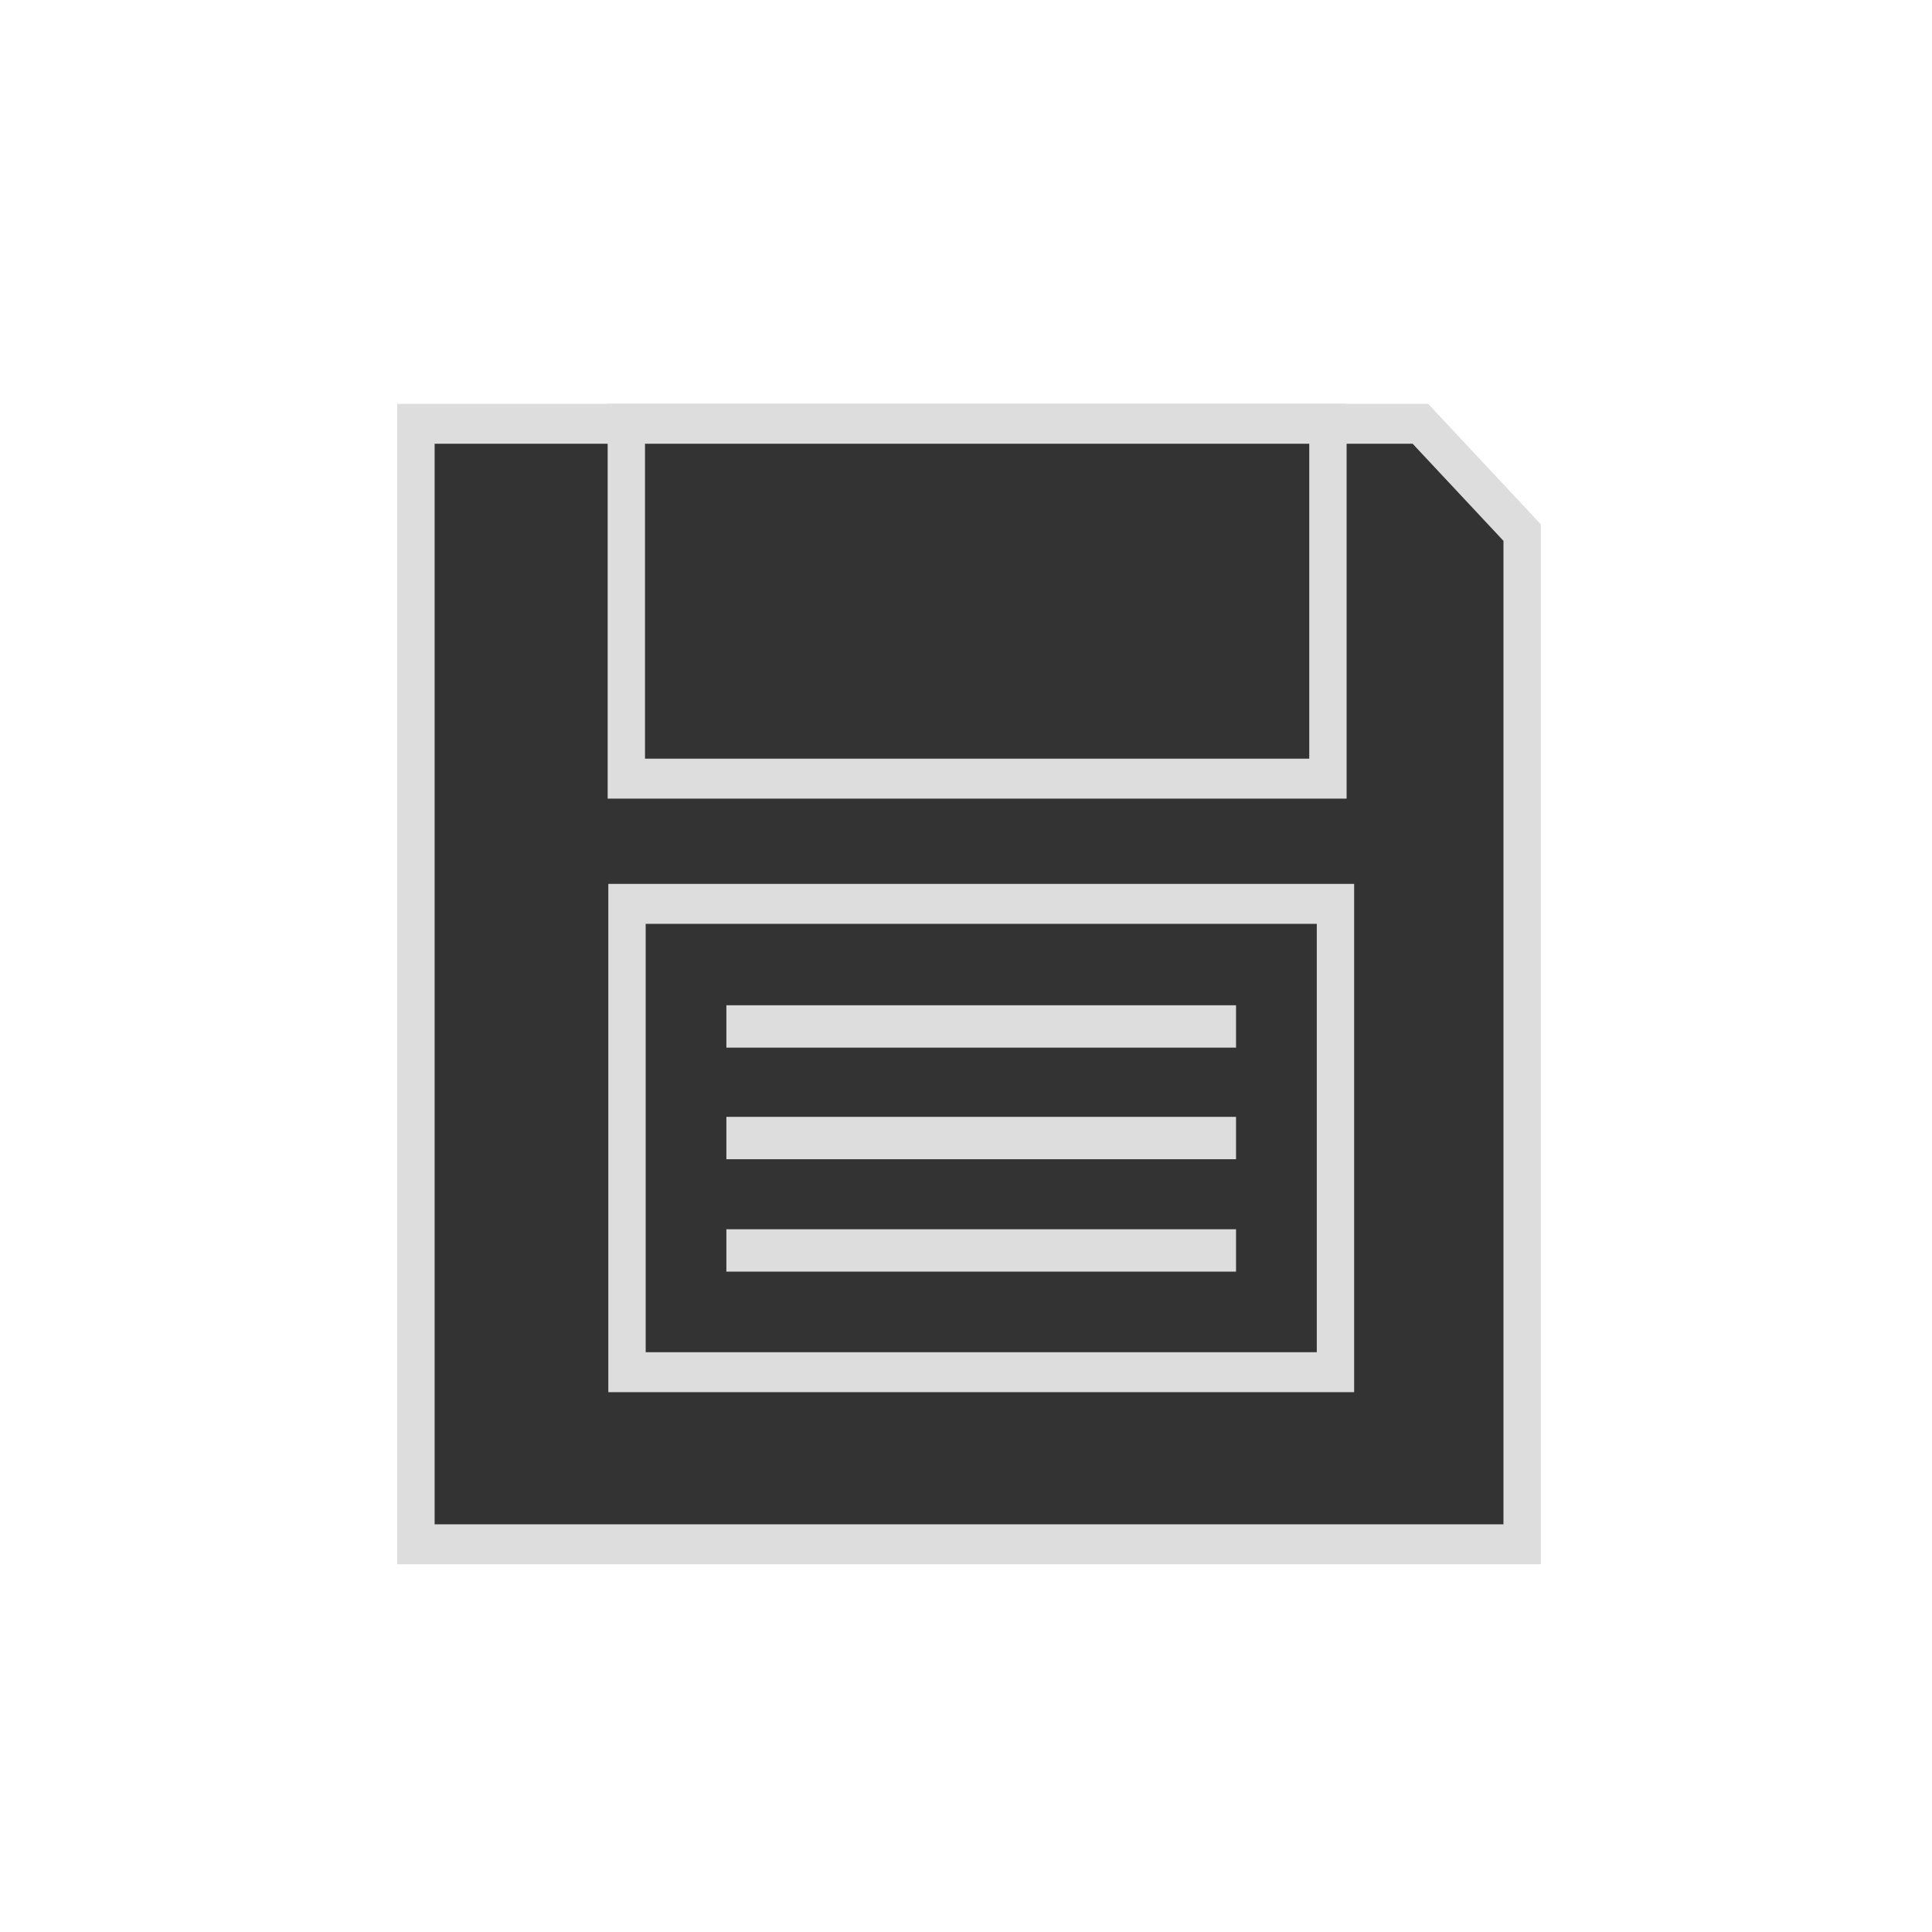
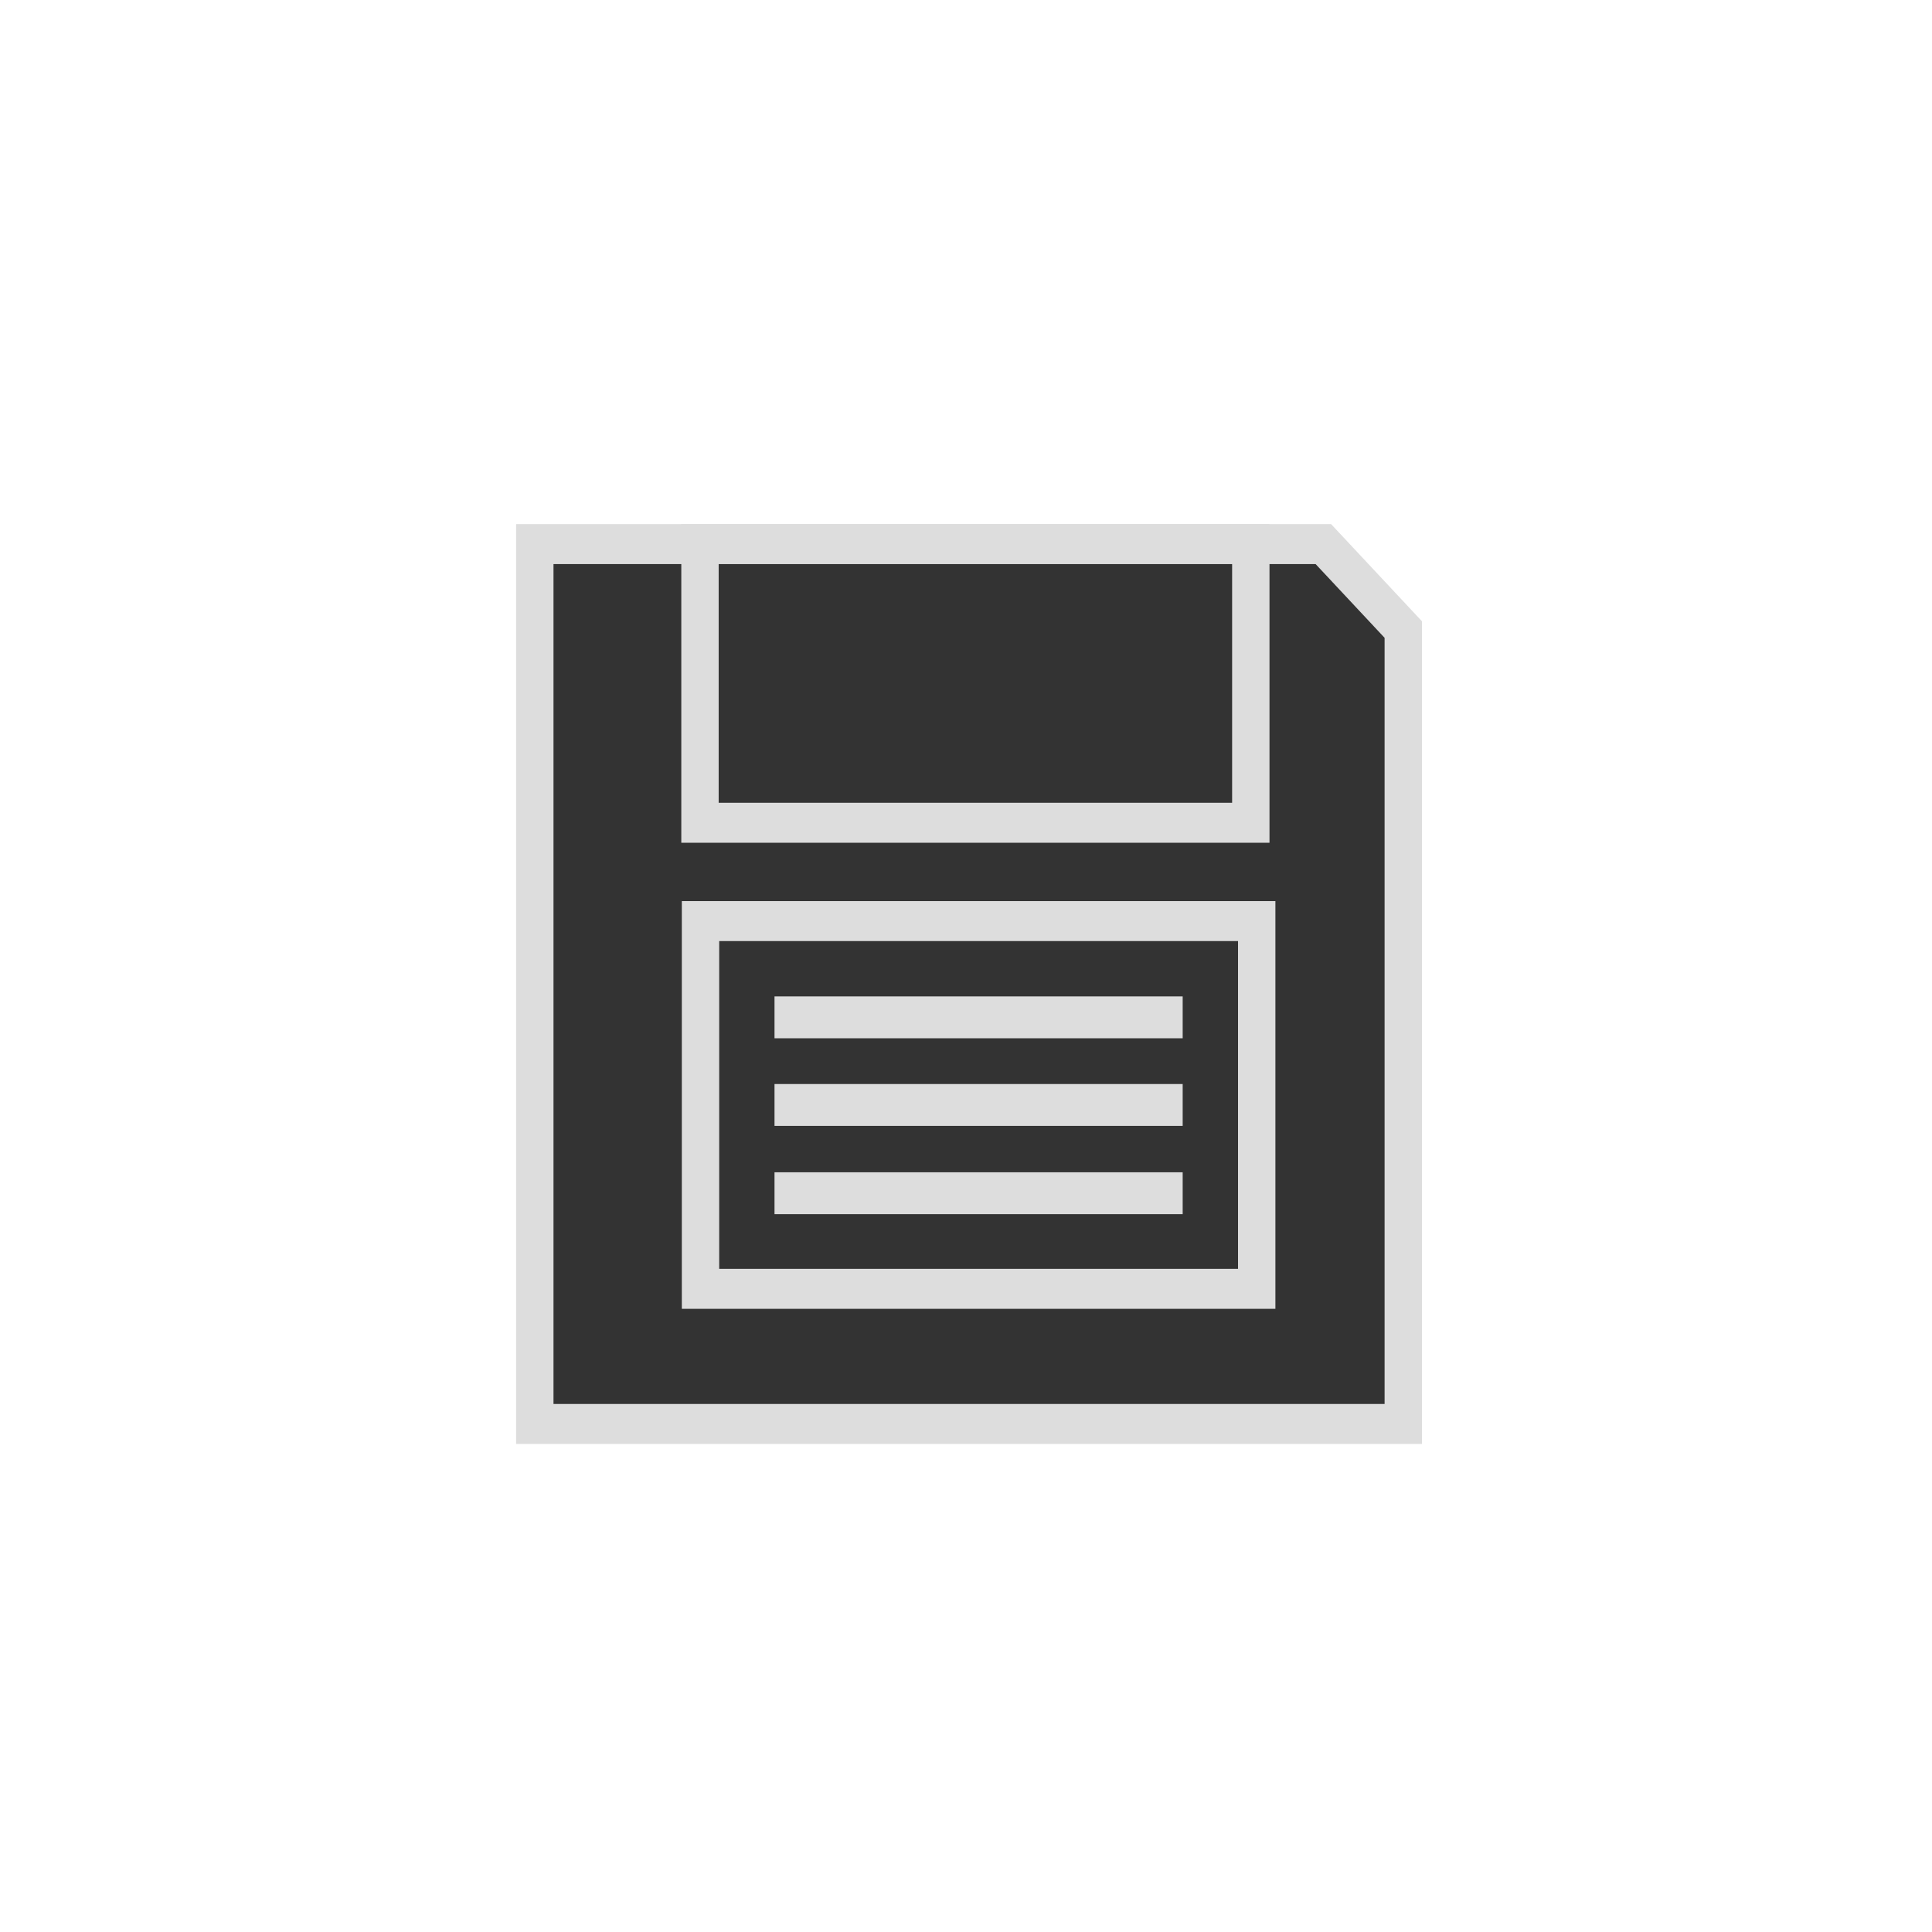
<svg xmlns="http://www.w3.org/2000/svg" id="svg1397" version="1.1" viewBox="0 0 100 100" height="100mm" width="100mm">
  <defs id="defs1391">
    <marker style="overflow:visible" id="Arrow1Lstart" refX="0.0" refY="0.0" orient="auto">
      <path transform="scale(0.8) translate(12.5,0)" style="fill-rule:evenodd;stroke:#000000;stroke-width:1.0pt" d="M 0.0,0.0 L 5.0,-5.0 L -12.5,0.0 L 5.0,5.0 L 0.0,0.0 z " id="path2844" />
    </marker>
    <linearGradient id="linearGradient3996">
      <stop style="stop-color:#333333;stop-opacity:1;" offset="0" id="stop3994" />
    </linearGradient>
  </defs>
  <g id="layer1">
-     <g id="g1723" transform="matrix(1.157114,0,0,1.237625,-180.385,-1254.285)" style="stroke-width:0.836">
-       <path id="rect1405" style="opacity:1;fill:#333333;fill-opacity:1;stroke:#dddddd;stroke-width:1.671;stroke-miterlimit:4;stroke-dasharray:none;stroke-opacity:1;paint-order:fill markers stroke" d="m 174.498,1031.184 v 46.862 h 49.482 v -42.312 l -4.552,-4.55 z" />
-       <rect style="opacity:1;fill:#333333;fill-opacity:1;stroke:#dddddd;stroke-width:1.671;stroke-miterlimit:4;stroke-dasharray:none;stroke-opacity:1;paint-order:fill markers stroke" id="rect1453" width="31.691" height="19.586" x="183.939" y="1051.263" />
-       <rect style="display:inline;fill:#333333;fill-opacity:1;stroke:#dddddd;stroke-width:1.671;stroke-miterlimit:4;stroke-dasharray:none;stroke-opacity:1;paint-order:fill markers stroke" id="rect1453-7" width="31.384" height="14.842" x="183.909" y="1031.184" />
-       <rect style="display:inline;fill:#333333;fill-opacity:1;stroke:#dddddd;stroke-width:1.671;stroke-miterlimit:4;stroke-dasharray:none;stroke-opacity:1;paint-order:fill markers stroke" id="rect1453-8" width="21.127" height="0.101" x="189.22" y="1061.006" />
-       <rect style="display:inline;fill:#333333;fill-opacity:1;stroke:#dddddd;stroke-width:1.671;stroke-miterlimit:4;stroke-dasharray:none;stroke-opacity:1;paint-order:fill markers stroke" id="rect1453-8-9" width="21.127" height="0.101" x="189.22" y="1065.707" />
-       <rect style="display:inline;fill:#333333;fill-opacity:1;stroke:#dddddd;stroke-width:1.671;stroke-miterlimit:4;stroke-dasharray:none;stroke-opacity:1;paint-order:fill markers stroke" id="rect1453-8-9-1" width="21.127" height="0.101" x="189.22" y="1056.339" />
+     <g id="g1723" transform="matrix(0.9084427,0,0,0.971788,-130.8399,-973.9291)" style="stroke-width:1.064">
+       <path id="rect1405" style="opacity:1;fill:#333333;fill-opacity:1;stroke:#dddddd;stroke-width:2.129;stroke-miterlimit:4;stroke-dasharray:none;stroke-opacity:1;paint-order:fill markers stroke" d="m 174.498,1031.184 v 46.862 h 49.482 v -42.312 l -4.552,-4.55 z" />
+       <rect style="opacity:1;fill:#333333;fill-opacity:1;stroke:#dddddd;stroke-width:2.129;stroke-miterlimit:4;stroke-dasharray:none;stroke-opacity:1;paint-order:fill markers stroke" id="rect1453" width="31.691" height="19.586" x="183.939" y="1051.263" />
+       <rect style="display:inline;fill:#333333;fill-opacity:1;stroke:#dddddd;stroke-width:2.129;stroke-miterlimit:4;stroke-dasharray:none;stroke-opacity:1;paint-order:fill markers stroke" id="rect1453-7" width="31.384" height="14.842" x="183.909" y="1031.184" />
+       <rect style="display:inline;fill:#333333;fill-opacity:1;stroke:#dddddd;stroke-width:2.129;stroke-miterlimit:4;stroke-dasharray:none;stroke-opacity:1;paint-order:fill markers stroke" id="rect1453-8" width="21.127" height="0.101" x="189.22" y="1061.006" />
+       <rect style="display:inline;fill:#333333;fill-opacity:1;stroke:#dddddd;stroke-width:2.129;stroke-miterlimit:4;stroke-dasharray:none;stroke-opacity:1;paint-order:fill markers stroke" id="rect1453-8-9" width="21.127" height="0.101" x="189.22" y="1065.707" />
+       <rect style="display:inline;fill:#333333;fill-opacity:1;stroke:#dddddd;stroke-width:2.129;stroke-miterlimit:4;stroke-dasharray:none;stroke-opacity:1;paint-order:fill markers stroke" id="rect1453-8-9-1" width="21.127" height="0.101" x="189.22" y="1056.339" />
    </g>
  </g>
</svg>
